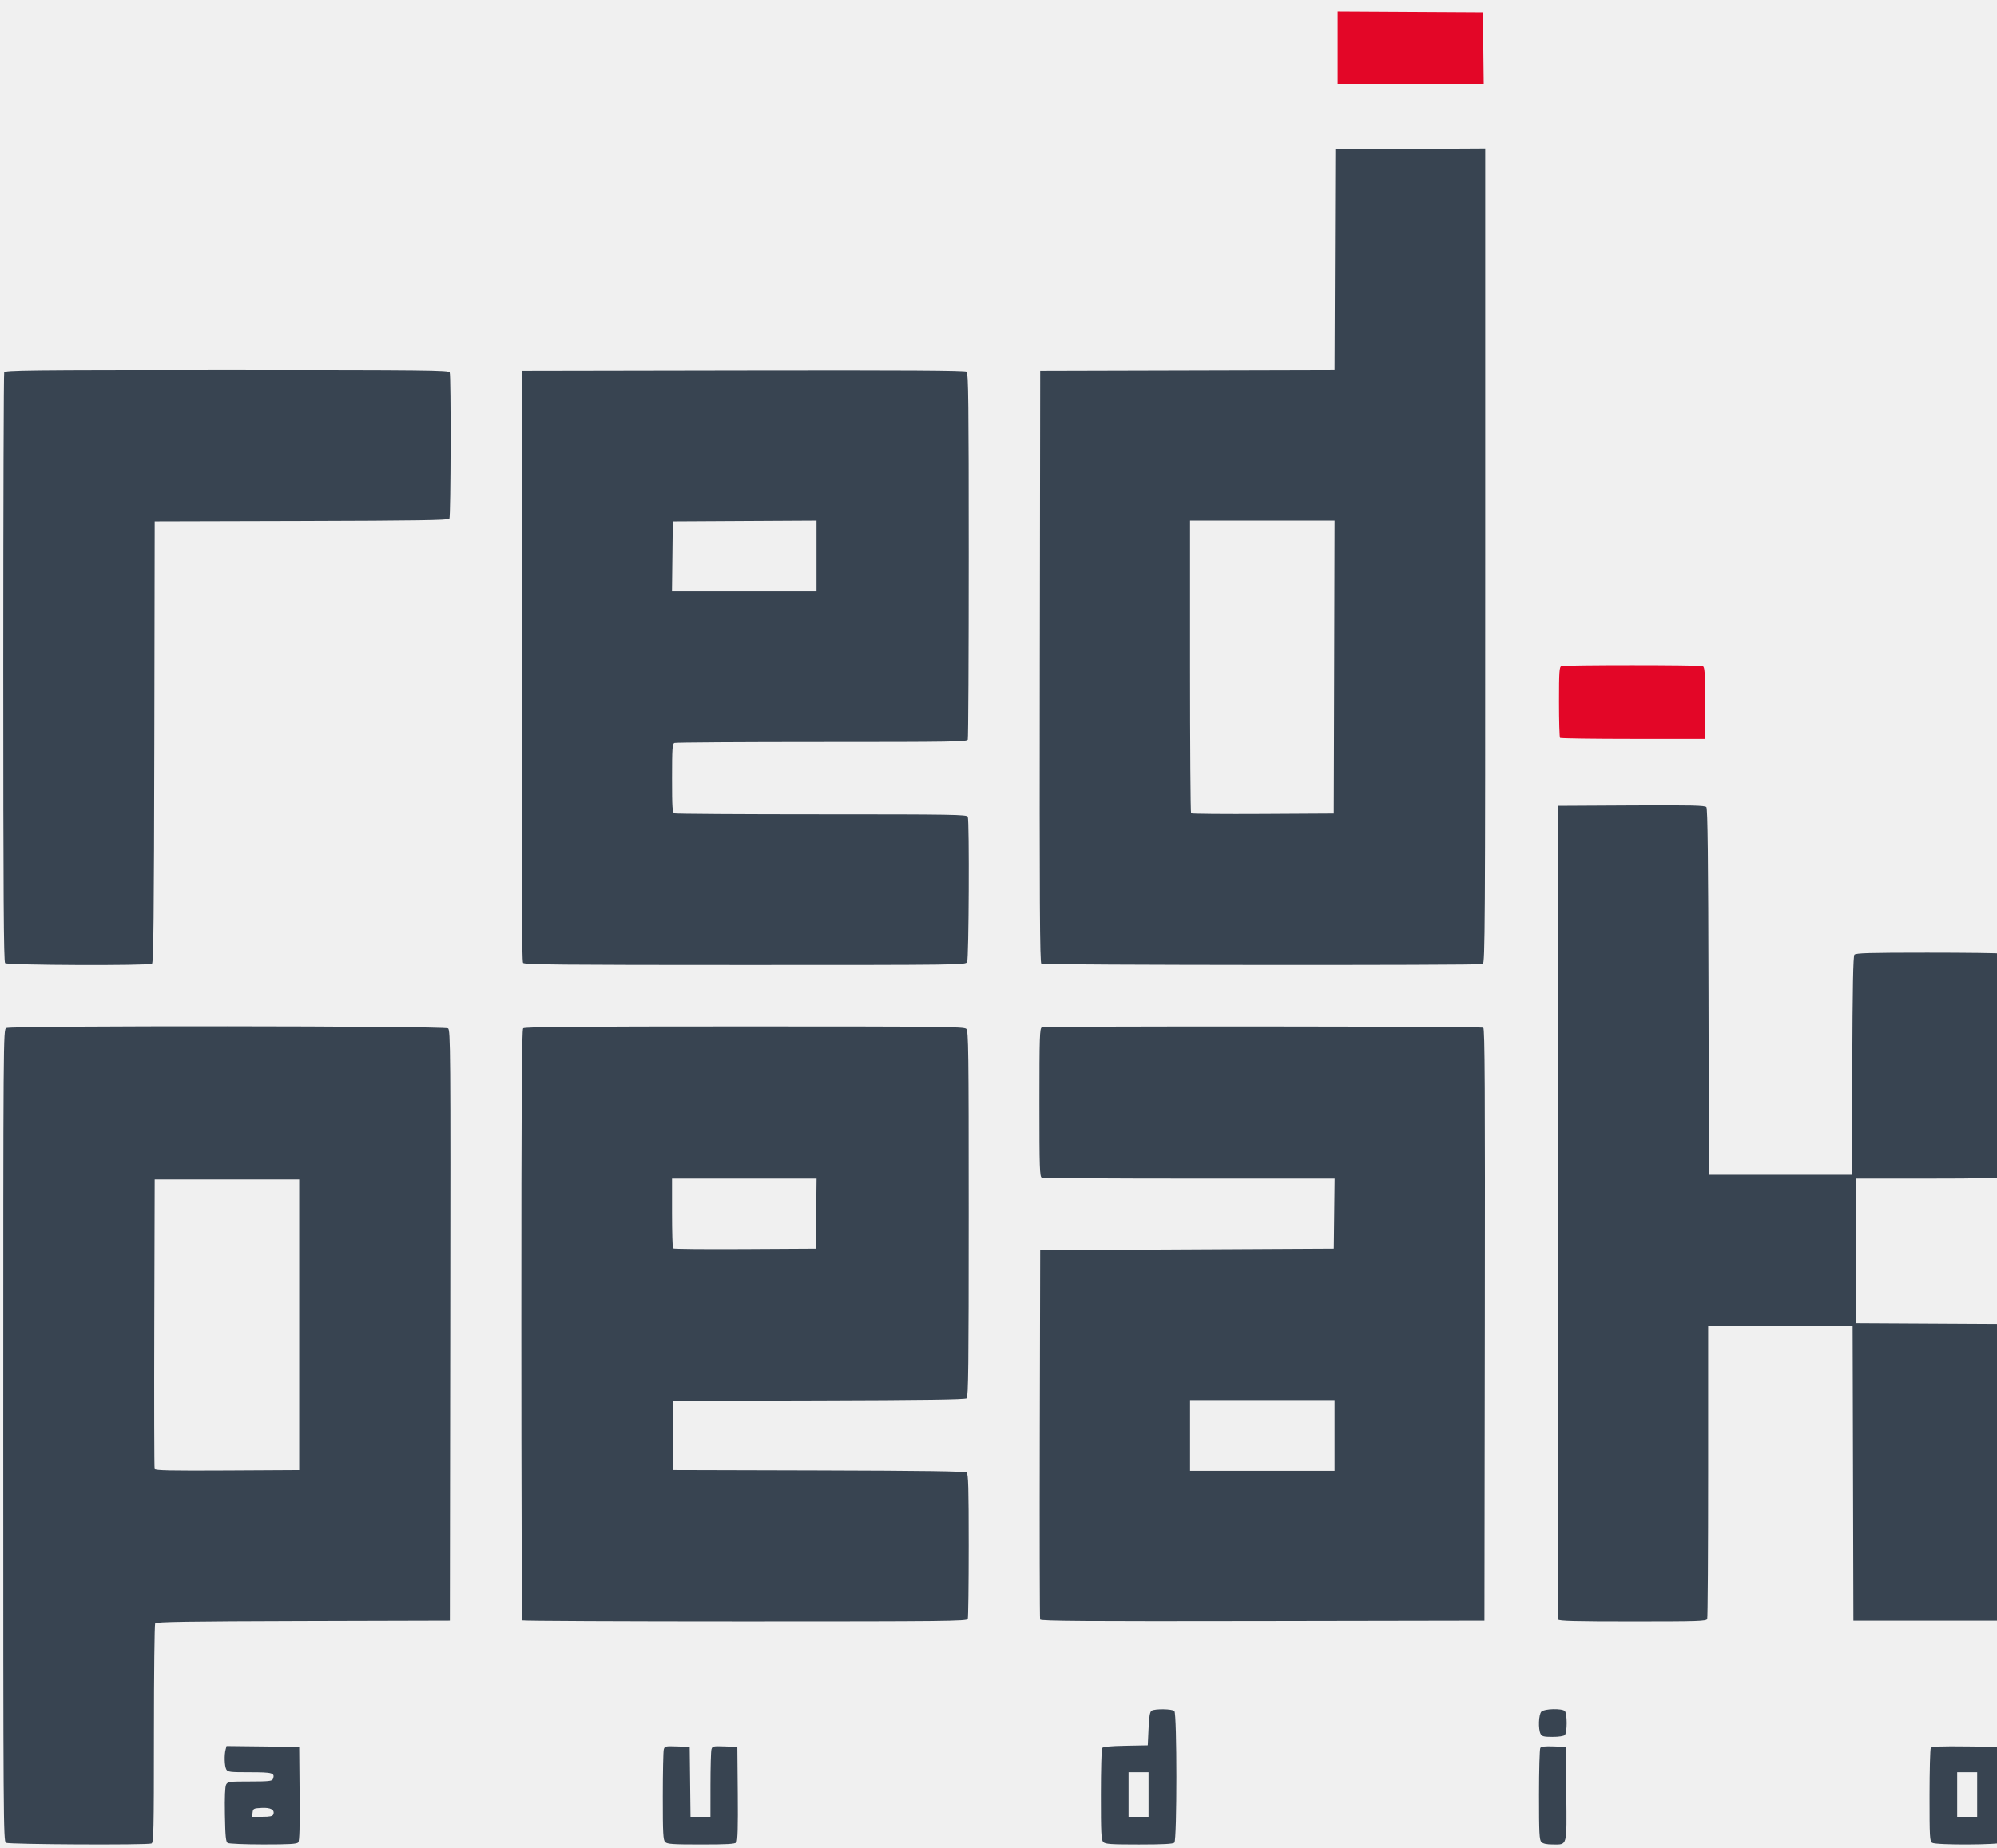
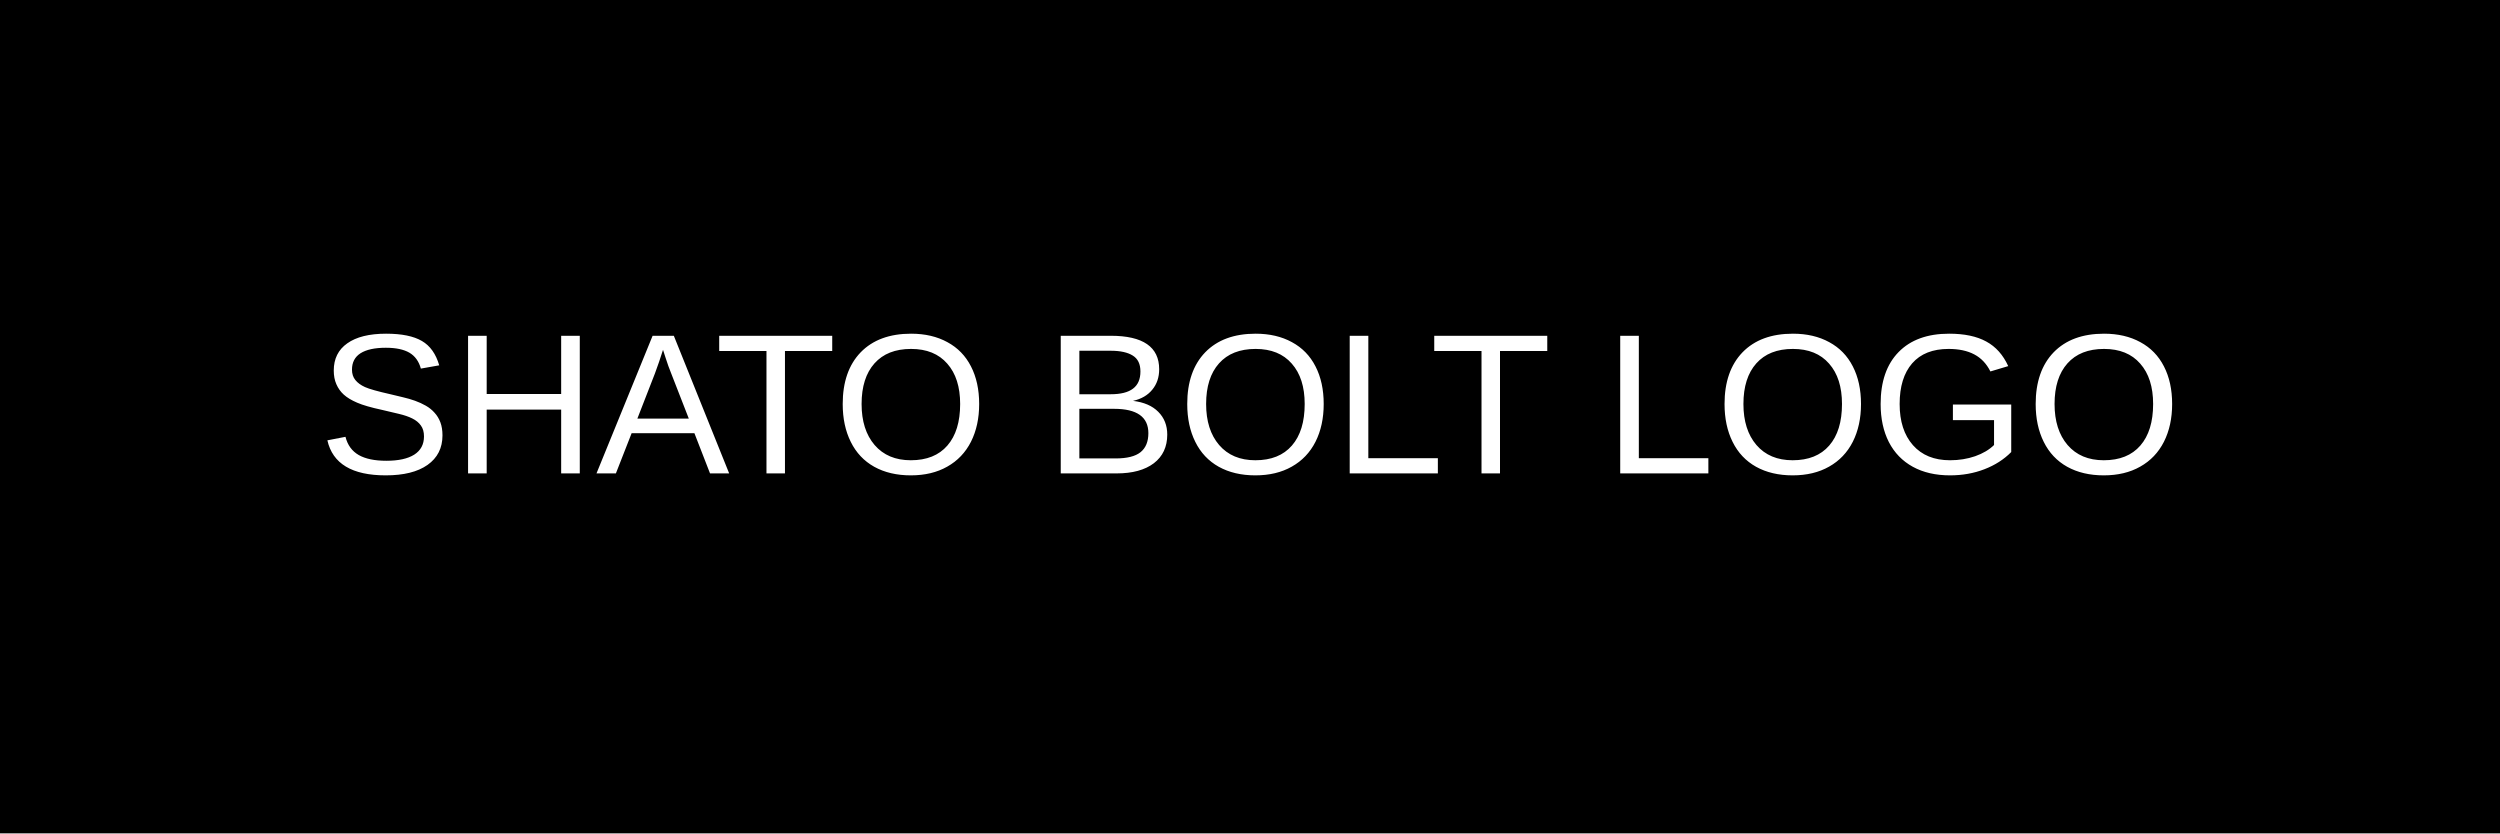
- <svg xmlns="http://www.w3.org/2000/svg" width="160mm" height="148mm" viewBox="0 0 160 148" version="1.1" id="svg8">
-   <defs id="defs2" />
-   <g id="layer1" transform="translate(0,-149)">
-     <path id="path35" d="m 0.475,296.618 c -0.204,-0.119 -0.216,-1.803 -0.216,-32.633 0,-32.013 0.004,-32.509 0.238,-32.635 0.376,-0.201 35.123,-0.175 35.398,0.026 0.196,0.144 0.207,1.678 0.178,23.803 l -0.032,23.649 -11.756,0.031 c -9.217,0.025 -11.777,0.065 -11.853,0.185 -0.054,0.084 -0.098,4.069 -0.099,8.855 -0.002,7.82 -0.022,8.709 -0.197,8.776 -0.346,0.133 -11.427,0.078 -11.661,-0.058 z M 23.971,255.119 v -11.64 h -5.789 -5.789 l -0.032,11.517 c -0.017,6.334 -0.005,11.586 0.027,11.672 0.047,0.122 1.277,0.148 5.821,0.123 l 5.762,-0.032 z m -5.728,41.512 c -0.15,-0.095 -0.192,-0.52 -0.223,-2.27 -0.025,-1.402 0.009,-2.242 0.097,-2.407 0.127,-0.237 0.246,-0.253 1.904,-0.253 1.458,0 1.781,-0.032 1.839,-0.185 0.191,-0.498 0.005,-0.554 -1.839,-0.554 -1.622,0 -1.779,-0.02 -1.896,-0.238 -0.14,-0.261 -0.167,-1.14 -0.049,-1.581 l 0.075,-0.279 2.91,0.033 2.91,0.033 0.033,3.742 c 0.023,2.658 -0.008,3.791 -0.107,3.911 -0.111,0.134 -0.697,0.168 -2.804,0.167 -1.465,-10e-4 -2.747,-0.054 -2.849,-0.118 z m 3.651,-2.283 c 0.143,-0.372 -0.2,-0.566 -0.93,-0.527 -0.649,0.034 -0.691,0.056 -0.728,0.375 l -0.039,0.339 h 0.813 c 0.612,0 0.83,-0.046 0.884,-0.186 z m 31.4,2.21 c -0.167,-0.167 -0.193,-0.672 -0.192,-3.664 9.86e-4,-1.909 0.036,-3.598 0.077,-3.753 0.072,-0.268 0.124,-0.28 1.076,-0.246 l 1.001,0.035 0.033,2.802 0.033,2.802 h 0.798 0.798 l 0.002,-2.556 c 9.85e-4,-1.406 0.036,-2.683 0.077,-2.838 0.072,-0.268 0.124,-0.28 1.076,-0.246 l 1.001,0.036 0.033,3.742 c 0.023,2.658 -0.008,3.791 -0.107,3.911 -0.111,0.134 -0.702,0.169 -2.826,0.169 -2.278,0 -2.715,-0.029 -2.879,-0.194 z m 35.104,0 c -0.167,-0.167 -0.193,-0.683 -0.192,-3.788 9.9e-4,-1.977 0.045,-3.662 0.097,-3.744 0.066,-0.104 0.641,-0.161 1.877,-0.185 l 1.781,-0.034 0.062,-1.329 c 0.046,-0.997 0.108,-1.358 0.246,-1.445 0.267,-0.168 1.648,-0.148 1.823,0.028 0.212,0.212 0.212,10.331 0,10.544 -0.106,0.106 -0.907,0.148 -2.824,0.148 -2.269,0 -2.706,-0.029 -2.87,-0.194 z m 3.625,-3.81 v -1.786 h -0.801 -0.801 v 1.786 1.786 h 0.801 0.801 z m 31.479,3.81 c -0.167,-0.167 -0.193,-0.683 -0.192,-3.788 0.001,-1.977 0.047,-3.666 0.103,-3.753 0.072,-0.114 0.379,-0.149 1.076,-0.123 l 0.975,0.036 0.033,3.757 c 0.038,4.305 0.102,4.065 -1.094,4.065 -0.478,0 -0.769,-0.062 -0.9,-0.194 z m 31.308,0.06 c -0.198,-0.115 -0.215,-0.429 -0.214,-3.784 0.001,-2.012 0.047,-3.729 0.101,-3.815 0.077,-0.121 0.758,-0.149 2.985,-0.123 l 2.886,0.033 0.033,3.757 c 0.03,3.423 0.014,3.77 -0.177,3.911 -0.265,0.194 -5.284,0.213 -5.614,0.021 z m 3.603,-3.87 v -1.786 h -0.801 -0.801 v 1.786 1.786 h 0.801 0.801 z m -34.977,-4.857 c -0.202,-0.378 -0.159,-1.561 0.066,-1.785 0.236,-0.236 1.651,-0.271 1.876,-0.046 0.085,0.085 0.148,0.493 0.148,0.961 0,0.468 -0.063,0.876 -0.148,0.961 -0.086,0.086 -0.497,0.148 -0.981,0.148 -0.698,0 -0.854,-0.039 -0.961,-0.238 z m -81.586,-9.082 c -0.045,-0.045 -0.082,-10.704 -0.082,-23.686 0,-18.194 0.034,-23.638 0.148,-23.752 0.114,-0.114 4.219,-0.148 17.728,-0.148 15.818,0 17.6,0.019 17.774,0.194 0.174,0.174 0.194,1.688 0.194,14.827 0,12.115 -0.029,14.657 -0.166,14.771 -0.119,0.099 -3.467,0.146 -11.855,0.169 l -11.69,0.031 v 2.771 2.771 l 11.69,0.031 c 8.388,0.022 11.736,0.07 11.855,0.169 0.135,0.112 0.166,1.211 0.166,5.84 0,3.136 -0.034,5.79 -0.075,5.897 -0.068,0.176 -1.754,0.195 -17.84,0.195 -9.771,0 -17.802,-0.037 -17.847,-0.082 z m 23.539,-32.589 0.033,-2.802 h -5.791 -5.791 v 2.751 c 0,1.513 0.038,2.788 0.083,2.834 0.046,0.046 2.637,0.069 5.758,0.051 l 5.675,-0.032 z m 17.946,32.518 c -0.032,-0.085 -0.044,-6.778 -0.027,-14.874 l 0.032,-14.719 11.763,-0.062 11.763,-0.062 0.033,-2.802 0.033,-2.802 H 95.3 c -6.398,0 -11.72,-0.034 -11.827,-0.075 -0.174,-0.067 -0.195,-0.713 -0.195,-6.022 0,-5.31 0.021,-5.956 0.195,-6.022 0.294,-0.113 35.194,-0.086 35.372,0.027 0.123,0.078 0.148,4.92 0.123,23.801 l -0.031,23.703 -17.771,0.031 c -14.152,0.025 -17.783,0 -17.83,-0.123 z m 23.592,-14.75 v -2.833 h -5.789 -5.789 v 2.833 2.833 h 5.789 5.789 z m 17.917,14.75 c -0.032,-0.085 -0.044,-14.787 -0.027,-32.672 l 0.032,-32.518 5.865,-0.032 c 4.818,-0.026 5.89,-0.002 6.004,0.135 0.101,0.121 0.147,4.176 0.17,14.813 l 0.031,14.646 h 5.728 5.728 l 0.032,-8.734 c 0.022,-6.202 0.071,-8.782 0.169,-8.899 0.111,-0.134 1.215,-0.166 5.84,-0.166 3.136,0 5.79,0.034 5.897,0.075 0.175,0.067 0.195,0.967 0.195,8.905 0,6.704 -0.036,8.866 -0.148,8.978 -0.111,0.111 -1.593,0.148 -5.912,0.148 h -5.765 v 5.788 5.788 l 5.881,0.032 5.881,0.032 v 11.886 11.886 h -5.974 -5.974 l -0.031,-11.794 -0.031,-11.794 h -5.788 -5.788 v 11.63 c 0,6.396 -0.034,11.717 -0.075,11.825 -0.067,0.174 -0.709,0.195 -5.978,0.195 -4.609,0 -5.916,-0.034 -5.961,-0.154 z M 0.408,226.149 c -0.114,-0.114 -0.148,-5.532 -0.148,-23.639 0,-12.92 0.034,-23.579 0.075,-23.686 0.068,-0.176 1.755,-0.195 17.847,-0.195 16.092,0 17.779,0.018 17.847,0.195 0.112,0.291 0.087,11.544 -0.026,11.721 -0.076,0.12 -2.636,0.16 -11.853,0.185 l -11.756,0.031 -0.031,17.668 c -0.025,13.947 -0.064,17.689 -0.185,17.766 -0.266,0.169 -11.598,0.124 -11.769,-0.047 z m 41.499,-0.019 c -0.102,-0.123 -0.13,-6.435 -0.107,-23.803 l 0.031,-23.636 17.724,-0.031 c 12.997,-0.023 17.768,0.006 17.891,0.107 0.139,0.115 0.167,2.593 0.167,14.709 0,8.014 -0.034,14.658 -0.075,14.766 -0.068,0.176 -1.212,0.195 -11.691,0.195 -6.389,0 -11.704,0.034 -11.811,0.075 -0.17,0.065 -0.195,0.43 -0.195,2.82 0,2.389 0.025,2.755 0.195,2.82 0.107,0.041 5.422,0.075 11.811,0.075 10.479,0 11.624,0.019 11.691,0.195 0.135,0.351 0.085,11.381 -0.053,11.638 -0.125,0.234 -0.454,0.238 -17.783,0.238 -14.708,0 -17.679,-0.028 -17.794,-0.167 z m 23.511,-32.598 v -2.834 l -5.758,0.032 -5.758,0.032 -0.033,2.802 -0.033,2.802 h 5.791 5.791 z m 18.014,32.663 c -0.123,-0.078 -0.148,-4.92 -0.123,-23.801 l 0.031,-23.703 11.793,-0.031 11.793,-0.031 0.032,-8.837 0.032,-8.837 6.005,-0.032 6.005,-0.032 v 32.629 c 0,29.64 -0.018,32.636 -0.195,32.704 -0.294,0.113 -35.194,0.086 -35.372,-0.027 z m 23.465,-23.763 0.031,-11.732 h -5.79 -5.79 v 11.681 c 0,6.424 0.038,11.718 0.083,11.764 0.046,0.046 2.637,0.069 5.758,0.051 l 5.675,-0.032 z" style="fill:#384451;fill-opacity:1;stroke-width:0.123" />
-   </g>
-   <g id="layer2" style="display:inline">
-     <path id="path27" d="m 124.993,59.108 c -0.045,-0.045 -0.082,-1.342 -0.082,-2.881 0,-2.439 0.025,-2.809 0.195,-2.874 0.254,-0.098 11.057,-0.098 11.312,0 0.17,0.065 0.195,0.442 0.195,2.956 v 2.881 h -5.769 c -3.173,0 -5.806,-0.037 -5.851,-0.082 z M 107.174,3.823 V 0.927 l 5.82,0.032 5.82,0.032 0.033,2.864 0.033,2.864 h -5.853 -5.853 z" style="fill:#e30627;stroke:none;stroke-width:0.123" />
-   </g>
+ <svg xmlns="http://www.w3.org/2000/svg" width="300" height="100">
+   <rect width="100%" height="100%" fill="black" />
+   <text x="50%" y="50%" font-family="Arial" font-size="24" fill="white" dominant-baseline="middle" text-anchor="middle">
+     SHATO BOLT LOGO
+   </text>
</svg>
